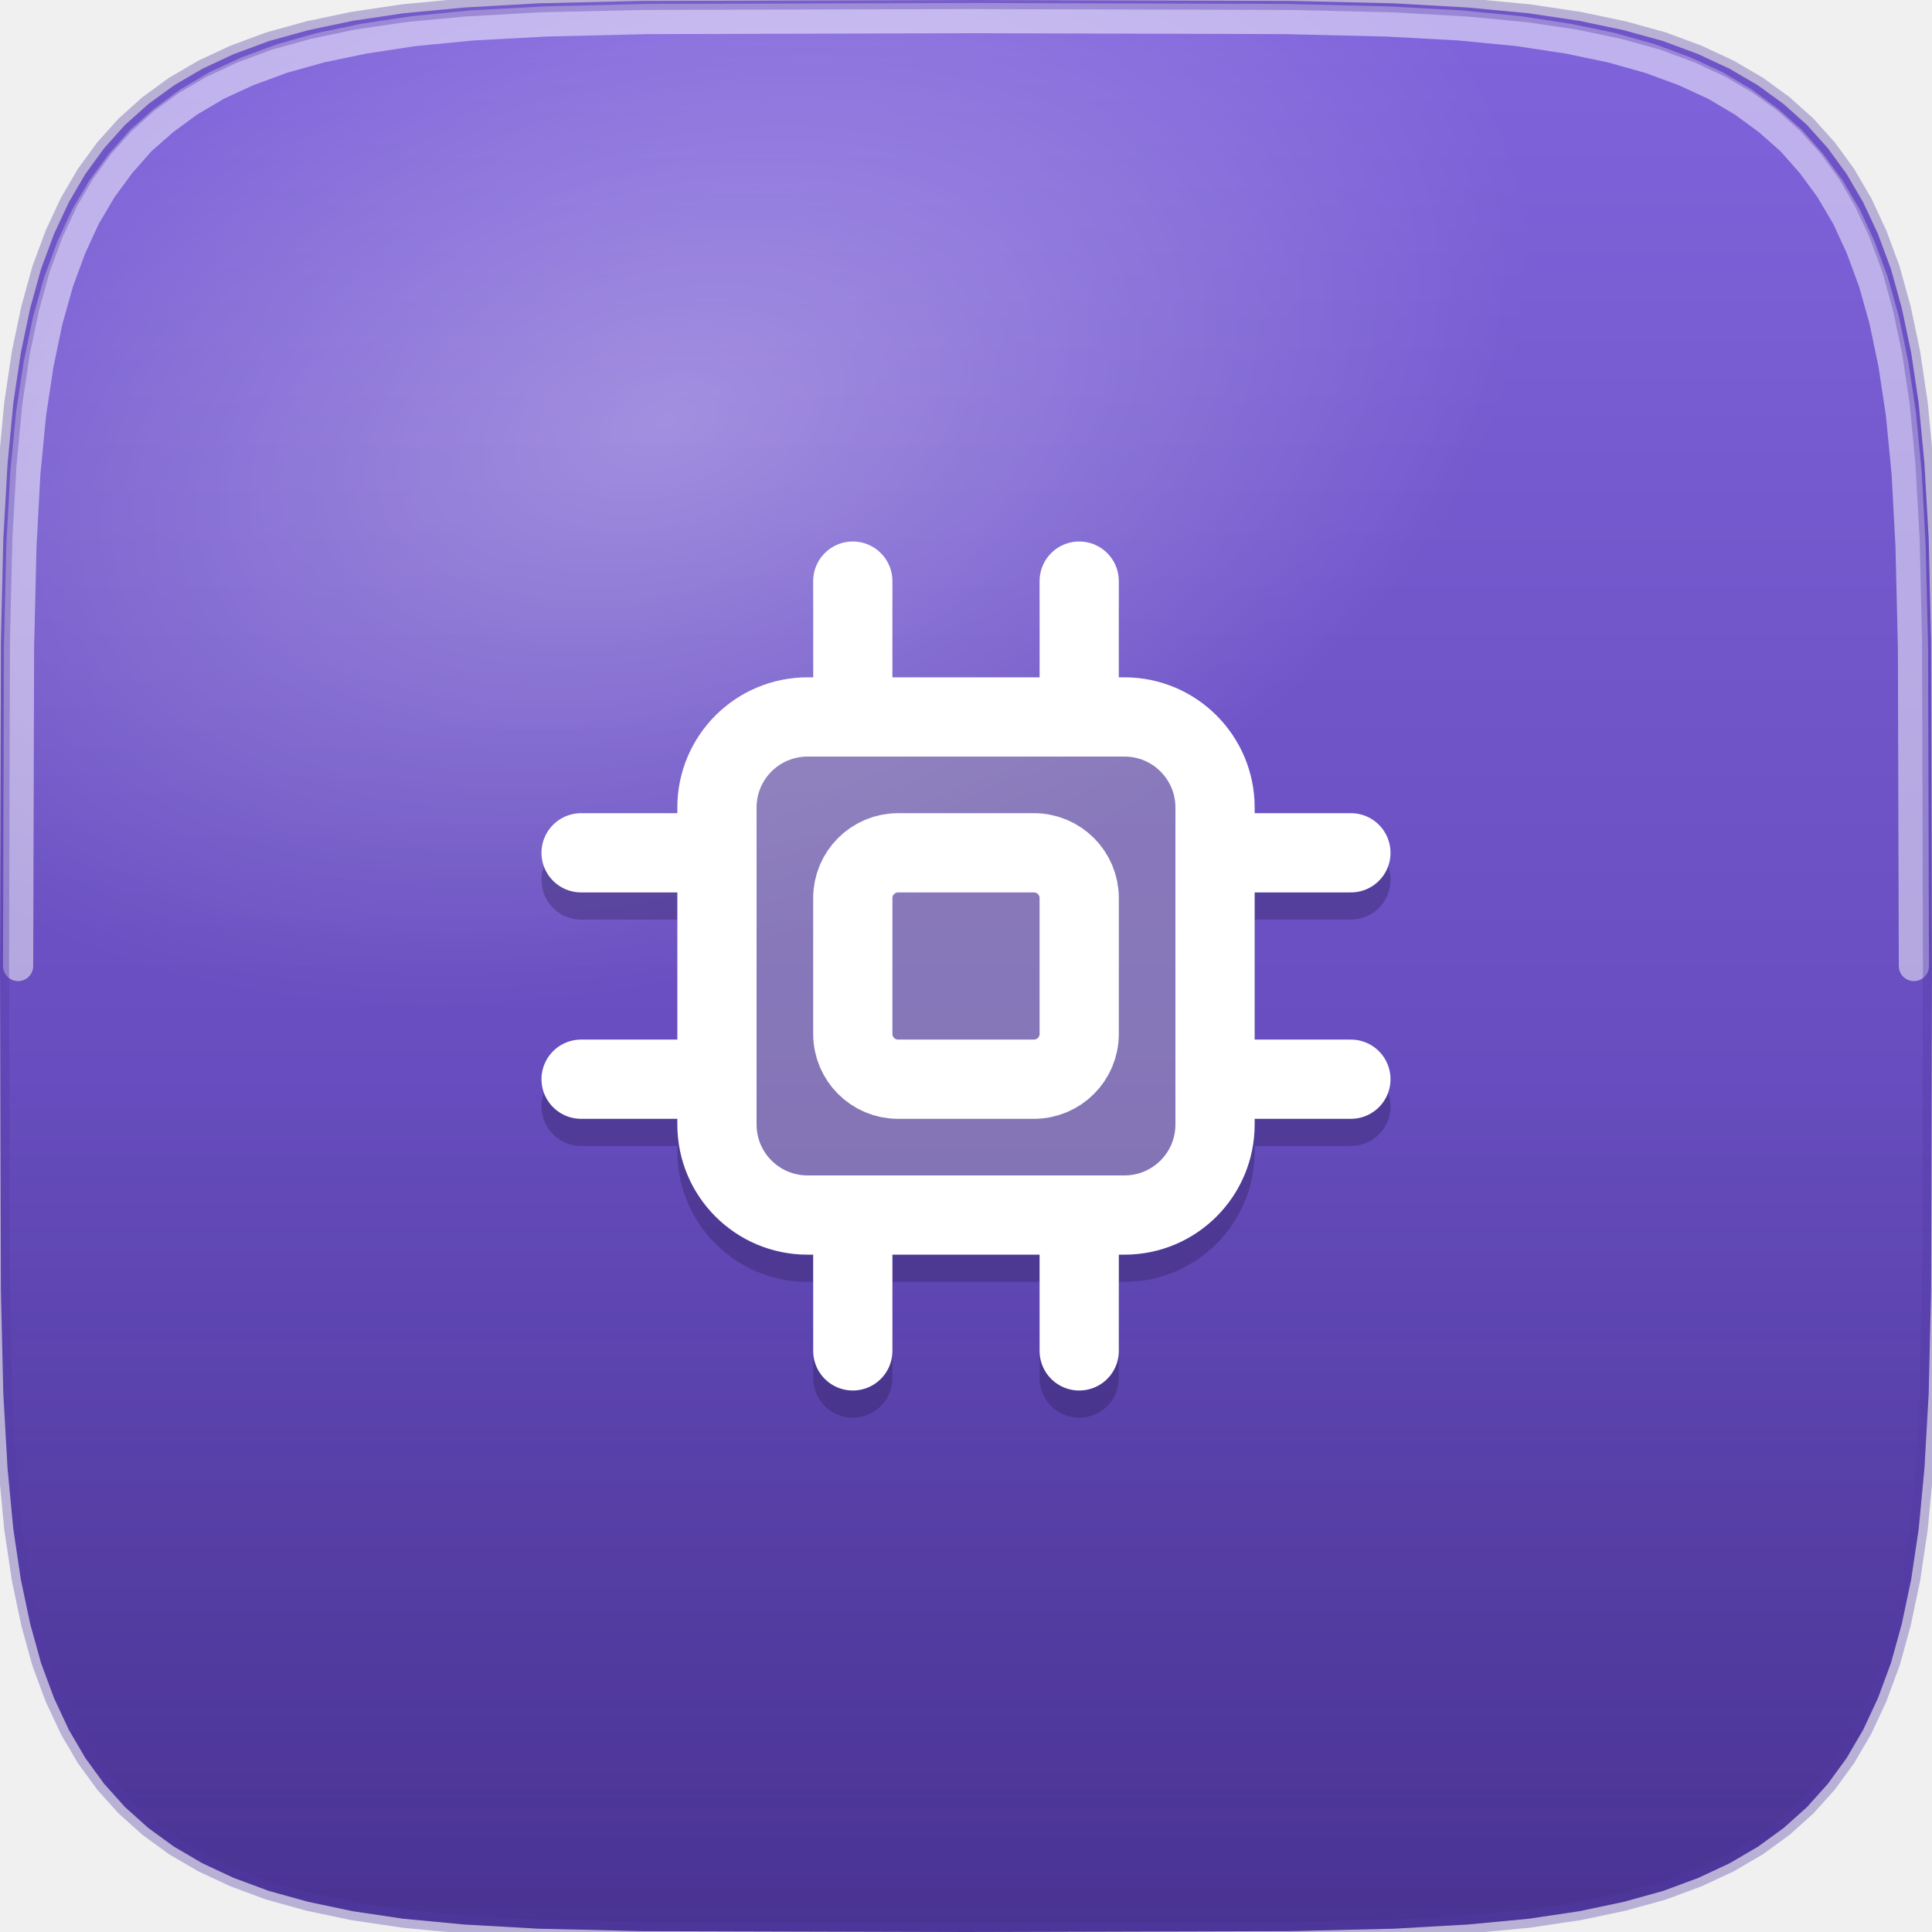
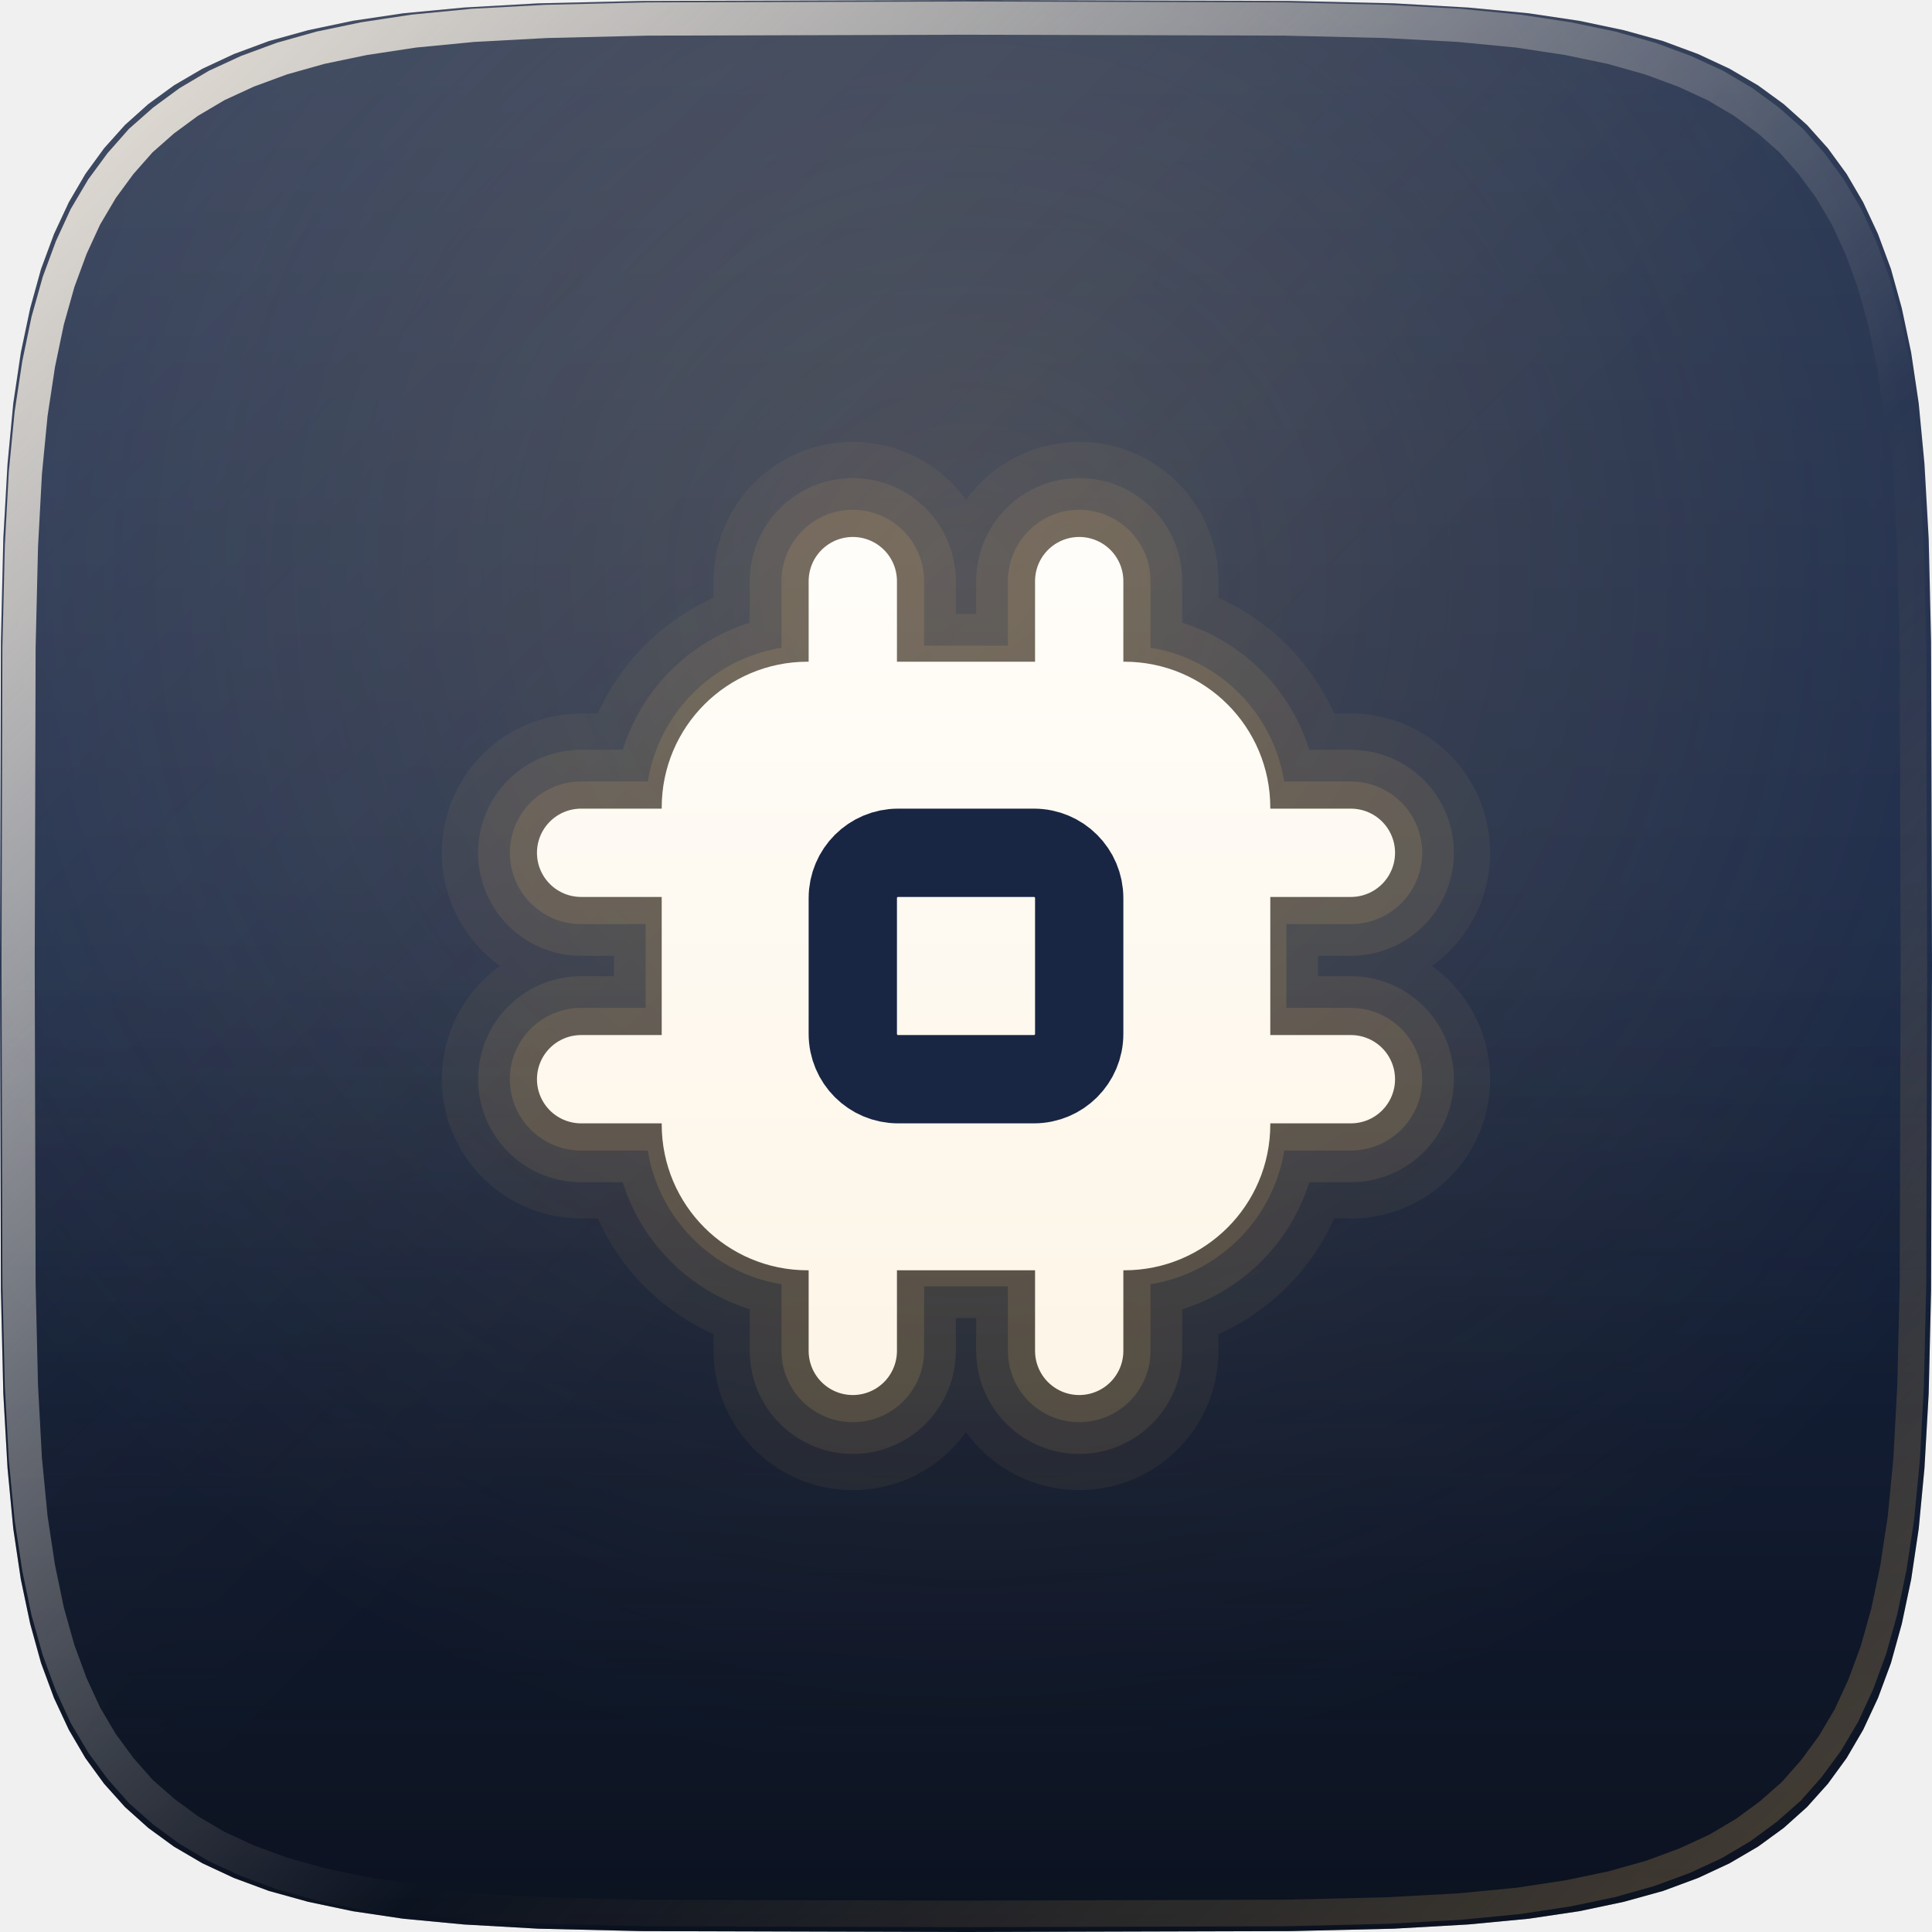
<svg xmlns="http://www.w3.org/2000/svg" width="64" height="64" viewBox="0 0 64 64">
  <defs>
    <linearGradient id="lb" x1="0" y1="0" x2="0" y2="1">
-       <stop offset="0" stop-color="#8064DC" />
-       <stop offset="1" stop-color="#533BA7" />
+       <stop offset="0" stop-color="#293857" />
+       <stop offset="0.45" stop-color="#1B2B4C" />
+       <stop offset="1" stop-color="#0E1626" />
    </linearGradient>
-     <radialGradient id="ls" cx="0.5" cy="0.5" r="0.5">
-       <stop offset="0" stop-color="#FFFFFF" stop-opacity="0.32" />
-       <stop offset="1" stop-color="#FFFFFF" stop-opacity="0" />
+     <radialGradient id="lk" cx="0.5" cy="0.3" r="0.62">
+       <stop offset="0" stop-color="#F5C26B" stop-opacity="0.18" />
+       <stop offset="1" stop-color="#F5C26B" stop-opacity="0" />
    </radialGradient>
+     <linearGradient id="ls" x1="0" y1="0" x2="1" y2="1">
+       <stop offset="0" stop-color="#FEF6E9" stop-opacity="0.08" />
+       <stop offset="0.3" stop-color="#FEF6E9" stop-opacity="0.044" />
+       <stop offset="0.52" stop-color="#FEF6E9" stop-opacity="0" />
+     </linearGradient>
    <linearGradient id="lh" x1="0" y1="0" x2="0" y2="1">
-       <stop offset="0.55" stop-color="#2B1E56" stop-opacity="0" />
-       <stop offset="1" stop-color="#2B1E56" stop-opacity="0.26" />
+       <stop offset="0.5" stop-color="#080C15" stop-opacity="0" />
+       <stop offset="1" stop-color="#080C15" stop-opacity="0.4" />
+     </linearGradient>
+     <linearGradient id="lr" x1="0" y1="0" x2="1" y2="1">
+       <stop offset="0" stop-color="#FEF6E9" stop-opacity="0.9" />
+       <stop offset="0.36" stop-color="#FEF6E9" stop-opacity="0.36" />
+       <stop offset="0.6" stop-color="#FEF6E9" stop-opacity="0" />
+     </linearGradient>
+     <linearGradient id="le" x1="0" y1="0" x2="1" y2="1">
+       <stop offset="0.6" stop-color="#F5C26B" stop-opacity="0" />
+       <stop offset="1" stop-color="#F5C26B" stop-opacity="0.252" />
    </linearGradient>
    <clipPath id="lc">
      <path d="M64.00 32.00L63.97 42.75L63.89 46.17L63.75 48.64L63.56 50.64L63.31 52.32L63.00 53.79L62.64 55.09L62.21 56.25L61.72 57.30L61.17 58.24L60.55 59.09L59.86 59.86L59.09 60.55L58.24 61.17L57.30 61.72L56.25 62.21L55.09 62.64L53.79 63.00L52.32 63.31L50.64 63.56L48.64 63.75L46.17 63.89L42.75 63.97L32.00 64.00L21.25 63.97L17.83 63.89L15.36 63.75L13.36 63.56L11.68 63.31L10.21 63.00L8.91 62.64L7.75 62.21L6.70 61.72L5.76 61.17L4.91 60.55L4.14 59.86L3.45 59.09L2.83 58.24L2.28 57.30L1.79 56.25L1.36 55.09L1.00 53.79L0.69 52.32L0.44 50.64L0.25 48.64L0.11 46.17L0.03 42.75L0.00 32.00L0.03 21.25L0.11 17.83L0.25 15.36L0.44 13.36L0.69 11.68L1.00 10.21L1.36 8.91L1.79 7.75L2.28 6.70L2.83 5.76L3.45 4.91L4.14 4.14L4.91 3.45L5.76 2.83L6.70 2.28L7.75 1.79L8.91 1.36L10.21 1.00L11.68 0.69L13.36 0.44L15.36 0.25L17.83 0.11L21.25 0.03L32.00 0.00L42.75 0.03L46.17 0.11L48.64 0.25L50.64 0.44L52.32 0.69L53.79 1.00L55.09 1.36L56.25 1.79L57.30 2.28L58.24 2.83L59.09 3.45L59.86 4.14L60.55 4.91L61.17 5.76L61.72 6.70L62.21 7.75L62.64 8.91L63.00 10.21L63.31 11.68L63.56 13.36L63.75 15.36L63.89 17.83L63.97 21.25Z" />
    </clipPath>
+     <linearGradient id="lg" gradientUnits="userSpaceOnUse" x1="0" y1="3" x2="0" y2="21">
+       <stop offset="0" stop-color="#FFFDF9" />
+       <stop offset="1" stop-color="#FDF5E7" />
+     </linearGradient>
+     <clipPath id="lf">
+       <path d="M8.5 6.5H15.5A2 2 0 0 1 17.5 8.5V15.5A2 2 0 0 1 15.5 17.5H8.5A2 2 0 0 1 6.5 15.5V8.5A2 2 0 0 1 8.5 6.5Z" />
+     </clipPath>
  </defs>
  <path d="M64.00 32.00L63.97 42.75L63.89 46.17L63.75 48.64L63.56 50.64L63.31 52.32L63.00 53.79L62.64 55.09L62.21 56.25L61.72 57.30L61.17 58.24L60.55 59.09L59.86 59.86L59.09 60.55L58.24 61.17L57.30 61.72L56.25 62.21L55.09 62.64L53.79 63.00L52.32 63.31L50.64 63.56L48.64 63.75L46.17 63.89L42.75 63.97L32.00 64.00L21.25 63.97L17.83 63.89L15.36 63.75L13.36 63.56L11.68 63.31L10.21 63.00L8.91 62.64L7.75 62.21L6.70 61.72L5.76 61.17L4.91 60.55L4.14 59.86L3.45 59.09L2.83 58.24L2.28 57.30L1.79 56.25L1.36 55.09L1.00 53.79L0.69 52.32L0.44 50.64L0.25 48.64L0.11 46.17L0.03 42.75L0.00 32.00L0.03 21.25L0.11 17.83L0.25 15.36L0.44 13.36L0.69 11.68L1.00 10.21L1.36 8.91L1.79 7.75L2.28 6.70L2.83 5.76L3.45 4.91L4.14 4.14L4.91 3.45L5.76 2.83L6.70 2.28L7.75 1.79L8.91 1.36L10.21 1.00L11.68 0.69L13.36 0.44L15.36 0.25L17.83 0.11L21.25 0.03L32.00 0.00L42.75 0.03L46.17 0.11L48.64 0.25L50.64 0.44L52.32 0.69L53.79 1.00L55.09 1.36L56.25 1.79L57.30 2.28L58.24 2.83L59.09 3.45L59.86 4.14L60.55 4.91L61.17 5.76L61.72 6.70L62.21 7.75L62.64 8.91L63.00 10.21L63.31 11.68L63.56 13.36L63.75 15.36L63.89 17.83L63.97 21.25Z" fill="url(#lb)" />
  <g clip-path="url(#lc)">
-     <ellipse cx="22" cy="14" rx="30" ry="18" transform="rotate(-18 22 14)" fill="url(#ls)" />
-     <path d="M64.00 32.00L63.97 42.75L63.89 46.17L63.75 48.64L63.56 50.64L63.31 52.32L63.00 53.79L62.64 55.09L62.21 56.25L61.72 57.30L61.17 58.24L60.55 59.09L59.86 59.86L59.09 60.55L58.24 61.17L57.30 61.72L56.25 62.21L55.09 62.64L53.79 63.00L52.32 63.31L50.64 63.56L48.64 63.75L46.17 63.89L42.75 63.97L32.00 64.00L21.25 63.97L17.83 63.89L15.36 63.75L13.36 63.56L11.68 63.31L10.21 63.00L8.91 62.64L7.75 62.21L6.70 61.72L5.76 61.17L4.91 60.55L4.14 59.86L3.45 59.09L2.83 58.24L2.28 57.30L1.79 56.25L1.36 55.09L1.00 53.79L0.69 52.32L0.44 50.64L0.25 48.64L0.11 46.17L0.03 42.75L0.00 32.00L0.03 21.25L0.11 17.83L0.25 15.36L0.44 13.36L0.69 11.68L1.00 10.21L1.36 8.91L1.79 7.75L2.28 6.70L2.83 5.76L3.45 4.91L4.14 4.14L4.91 3.45L5.76 2.83L6.70 2.28L7.75 1.79L8.91 1.36L10.21 1.00L11.68 0.69L13.36 0.44L15.36 0.25L17.83 0.11L21.25 0.03L32.00 0.00L42.75 0.03L46.17 0.11L48.64 0.25L50.64 0.44L52.32 0.69L53.79 1.00L55.09 1.36L56.25 1.79L57.30 2.28L58.24 2.83L59.09 3.45L59.86 4.14L60.55 4.91L61.17 5.76L61.72 6.70L62.21 7.75L62.64 8.91L63.00 10.21L63.31 11.68L63.56 13.36L63.75 15.36L63.89 17.83L63.97 21.25Z" fill="url(#lh)" />
+     <rect width="64" height="64" fill="url(#lk)" />
+     <rect width="64" height="64" fill="url(#ls)" />
+     <rect width="64" height="64" fill="url(#lh)" />
  </g>
-   <g transform="translate(14 14.9) scale(1.5)" opacity="0.35">
-     <path d="M8.5 6.5H15.5A2 2 0 0 1 17.5 8.5V15.5A2 2 0 0 1 15.5 17.5H8.5A2 2 0 0 1 6.5 15.5V8.5A2 2 0 0 1 8.5 6.5Z" fill="#2B1E56" />
-     <path d="M8.5 6.5H15.5A2 2 0 0 1 17.5 8.5V15.5A2 2 0 0 1 15.5 17.5H8.5A2 2 0 0 1 6.5 15.5V8.5A2 2 0 0 1 8.5 6.5ZM10.5 9.5H13.5A1 1 0 0 1 14.5 10.5V13.5A1 1 0 0 1 13.5 14.5H10.5A1 1 0 0 1 9.5 13.5V10.5A1 1 0 0 1 10.5 9.5ZM9.5 3.5v3M14.5 3.5v3M9.5 17.5v3M14.5 17.5v3M3.5 9.5h3M3.5 14.5h3M17.5 9.5h3M17.5 14.5h3" fill="none" stroke="#2B1E56" stroke-width="1.75" stroke-linecap="round" stroke-linejoin="round" />
+   <path d="M63.40 32.00L63.37 42.55L63.29 45.91L63.16 48.33L62.97 50.29L62.72 51.94L62.42 53.38L62.06 54.66L61.64 55.80L61.17 56.82L60.62 57.75L60.01 58.58L59.34 59.34L58.58 60.01L57.75 60.62L56.82 61.17L55.80 61.64L54.66 62.06L53.38 62.42L51.94 62.72L50.29 62.97L48.33 63.16L45.91 63.29L42.55 63.37L32.00 63.40L21.45 63.37L18.09 63.29L15.67 63.16L13.71 62.97L12.06 62.72L10.62 62.42L9.34 62.06L8.20 61.64L7.18 61.17L6.25 60.62L5.42 60.01L4.66 59.34L3.99 58.58L3.38 57.75L2.83 56.82L2.36 55.80L1.94 54.66L1.58 53.38L1.28 51.94L1.03 50.29L0.84 48.33L0.71 45.91L0.63 42.55L0.60 32.00L0.63 21.45L0.71 18.09L0.84 15.67L1.03 13.71L1.28 12.06L1.58 10.62L1.94 9.34L2.36 8.20L2.83 7.18L3.38 6.25L3.99 5.42L4.66 4.66L5.42 3.99L6.25 3.38L7.18 2.83L8.20 2.36L9.34 1.94L10.62 1.58L12.06 1.28L13.71 1.03L15.67 0.84L18.09 0.71L21.45 0.63L32.00 0.60L42.55 0.63L45.91 0.71L48.33 0.84L50.29 1.03L51.94 1.28L53.38 1.58L54.66 1.94L55.80 2.36L56.82 2.83L57.75 3.38L58.58 3.99L59.34 4.66L60.01 5.42L60.62 6.25L61.17 7.18L61.64 8.20L62.06 9.34L62.42 10.62L62.72 12.06L62.97 13.71L63.16 15.67L63.29 18.09L63.37 21.45Z" fill="none" stroke="url(#le)" stroke-width="0.88" />
+   <path d="M63.40 32.00L63.37 42.55L63.29 45.91L63.16 48.33L62.97 50.29L62.72 51.94L62.42 53.38L62.06 54.66L61.64 55.80L61.17 56.82L60.62 57.75L60.01 58.58L59.34 59.34L58.58 60.01L57.75 60.62L56.82 61.17L55.80 61.64L54.66 62.06L53.38 62.42L51.94 62.72L50.29 62.97L48.33 63.16L45.91 63.29L42.55 63.37L32.00 63.40L21.45 63.37L18.09 63.29L15.67 63.16L13.71 62.97L12.06 62.72L10.62 62.42L9.34 62.06L8.20 61.64L7.18 61.17L6.25 60.62L5.42 60.01L4.66 59.34L3.99 58.58L3.38 57.75L2.83 56.82L2.36 55.80L1.94 54.66L1.58 53.38L1.28 51.94L1.03 50.29L0.84 48.33L0.71 45.91L0.63 42.55L0.60 32.00L0.63 21.45L0.71 18.09L0.84 15.67L1.03 13.71L1.28 12.06L1.58 10.62L1.94 9.34L2.36 8.20L2.83 7.18L3.38 6.25L3.99 5.42L4.66 4.66L5.42 3.99L6.25 3.38L7.18 2.83L8.20 2.36L9.34 1.94L10.62 1.58L12.06 1.28L13.71 1.03L15.67 0.84L18.09 0.71L21.45 0.63L32.00 0.60L42.55 0.63L45.91 0.71L48.33 0.84L50.29 1.03L51.94 1.28L53.38 1.58L54.66 1.94L55.80 2.36L56.82 2.83L57.75 3.38L58.58 3.99L59.34 4.66L60.01 5.42L60.62 6.25L61.17 7.18L61.64 8.20L62.06 9.34L62.42 10.62L62.72 12.06L62.97 13.71L63.16 15.67L63.29 18.09L63.37 21.45Z" fill="none" stroke="url(#lr)" stroke-width="1.1" />
+   <g transform="translate(14 14) scale(1.5)">
+     <g opacity="0.062">
+       <path d="M8.5 6.5H15.5A2 2 0 0 1 17.5 8.5V15.5A2 2 0 0 1 15.5 17.5H8.5A2 2 0 0 1 6.5 15.5V8.5A2 2 0 0 1 8.5 6.5Z" fill="#F5C26B" stroke="#F5C26B" stroke-width="4.2" stroke-linejoin="round" />
+       <path d="M8.5 6.5H15.5A2 2 0 0 1 17.5 8.5V15.5A2 2 0 0 1 15.5 17.5H8.5A2 2 0 0 1 6.5 15.5V8.5A2 2 0 0 1 8.5 6.5ZM10.5 9.5H13.5A1 1 0 0 1 14.5 10.5V13.5A1 1 0 0 1 13.5 14.5H10.5A1 1 0 0 1 9.5 13.5V10.5A1 1 0 0 1 10.5 9.5ZM9.5 3.5v3M14.5 3.5v3M9.5 17.5v3M14.5 17.5v3M3.5 9.5h3M3.5 14.5h3M17.5 9.5h3M17.5 14.5h3" fill="none" stroke="#F5C26B" stroke-width="6.15" stroke-linecap="round" stroke-linejoin="round" />
+     </g>
+     <g opacity="0.095">
+       <path d="M8.5 6.5H15.5A2 2 0 0 1 17.5 8.5V15.5A2 2 0 0 1 15.5 17.5H8.5A2 2 0 0 1 6.5 15.5V8.5A2 2 0 0 1 8.5 6.5Z" fill="#F5C26B" stroke="#F5C26B" stroke-width="2.6" stroke-linejoin="round" />
+       <path d="M8.5 6.5H15.5A2 2 0 0 1 17.5 8.5V15.5A2 2 0 0 1 15.5 17.5H8.5A2 2 0 0 1 6.5 15.5V8.5A2 2 0 0 1 8.5 6.5ZM10.5 9.5H13.5A1 1 0 0 1 14.5 10.5V13.5A1 1 0 0 1 13.5 14.5H10.5A1 1 0 0 1 9.5 13.5V10.5A1 1 0 0 1 10.5 9.5ZM9.5 3.5v3M14.5 3.5v3M9.5 17.5v3M14.5 17.5v3M3.5 9.5h3M3.5 14.5h3M17.5 9.5h3M17.5 14.5h3" fill="none" stroke="#F5C26B" stroke-width="4.55" stroke-linecap="round" stroke-linejoin="round" />
+     </g>
+     <g opacity="0.14">
+       <path d="M8.5 6.5H15.5A2 2 0 0 1 17.5 8.5V15.5A2 2 0 0 1 15.5 17.5H8.5A2 2 0 0 1 6.5 15.5V8.5A2 2 0 0 1 8.5 6.5Z" fill="#F5C26B" stroke="#F5C26B" stroke-width="1.2" stroke-linejoin="round" />
+       <path d="M8.5 6.5H15.5A2 2 0 0 1 17.5 8.5V15.5A2 2 0 0 1 15.5 17.5H8.5A2 2 0 0 1 6.5 15.5V8.5A2 2 0 0 1 8.5 6.5ZM10.5 9.5H13.5A1 1 0 0 1 14.5 10.5V13.5A1 1 0 0 1 13.5 14.5H10.5A1 1 0 0 1 9.5 13.5V10.5A1 1 0 0 1 10.5 9.5ZM9.5 3.5v3M14.5 3.5v3M9.5 17.5v3M14.5 17.5v3M3.5 9.5h3M3.5 14.5h3M17.5 9.5h3M17.5 14.5h3" fill="none" stroke="#F5C26B" stroke-width="3.15" stroke-linecap="round" stroke-linejoin="round" />
+     </g>
+     <path d="M8.5 6.5H15.5A2 2 0 0 1 17.5 8.5V15.5A2 2 0 0 1 15.5 17.5H8.5A2 2 0 0 1 6.5 15.5V8.5A2 2 0 0 1 8.5 6.5Z" fill="url(#lg)" />
+     <path d="M8.5 6.5H15.5A2 2 0 0 1 17.5 8.5V15.5A2 2 0 0 1 15.5 17.5H8.5A2 2 0 0 1 6.5 15.5V8.5A2 2 0 0 1 8.5 6.5ZM10.5 9.5H13.5A1 1 0 0 1 14.5 10.5V13.5A1 1 0 0 1 13.5 14.5H10.5A1 1 0 0 1 9.5 13.5V10.5A1 1 0 0 1 10.5 9.5ZM9.5 3.5v3M14.5 3.5v3M9.5 17.5v3M14.5 17.5v3M3.5 9.5h3M3.5 14.5h3M17.5 9.5h3M17.5 14.5h3" fill="none" stroke="url(#lg)" stroke-width="1.95" stroke-linecap="round" stroke-linejoin="round" />
+     <g clip-path="url(#lf)">
+       <path d="M8.5 6.5H15.5A2 2 0 0 1 17.5 8.5V15.5A2 2 0 0 1 15.5 17.5H8.5A2 2 0 0 1 6.5 15.5V8.5A2 2 0 0 1 8.5 6.5ZM10.5 9.5H13.5A1 1 0 0 1 14.5 10.5V13.5A1 1 0 0 1 13.5 14.5H10.5A1 1 0 0 1 9.5 13.5V10.5A1 1 0 0 1 10.5 9.5ZM9.5 3.5v3M14.5 3.5v3M9.5 17.5v3M14.5 17.5v3M3.5 9.5h3M3.5 14.5h3M17.5 9.5h3M17.5 14.5h3" fill="none" stroke="#182643" stroke-width="1.95" stroke-linecap="round" stroke-linejoin="round" />
+     </g>
+     <path d="M8.5 6.5H15.5A2 2 0 0 1 17.5 8.5V15.5A2 2 0 0 1 15.5 17.5H8.5A2 2 0 0 1 6.5 15.5V8.5A2 2 0 0 1 8.5 6.5Z" fill="none" stroke="url(#lg)" stroke-width="2.44" stroke-linejoin="round" />
  </g>
-   <g transform="translate(14 14) scale(1.5)">
-     <path d="M8.5 6.5H15.5A2 2 0 0 1 17.5 8.5V15.5A2 2 0 0 1 15.5 17.5H8.5A2 2 0 0 1 6.5 15.5V8.5A2 2 0 0 1 8.5 6.5Z" fill="#FFFFFF" fill-opacity="0.3" />
-     <path d="M8.5 6.5H15.5A2 2 0 0 1 17.5 8.5V15.5A2 2 0 0 1 15.5 17.5H8.5A2 2 0 0 1 6.5 15.5V8.5A2 2 0 0 1 8.5 6.5ZM10.5 9.5H13.5A1 1 0 0 1 14.5 10.5V13.5A1 1 0 0 1 13.5 14.5H10.5A1 1 0 0 1 9.5 13.5V10.5A1 1 0 0 1 10.5 9.5ZM9.5 3.5v3M14.5 3.5v3M9.5 17.5v3M14.5 17.5v3M3.5 9.5h3M3.5 14.5h3M17.5 9.5h3M17.5 14.5h3" fill="none" stroke="#FFFFFF" stroke-width="1.75" stroke-linecap="round" stroke-linejoin="round" />
-   </g>
-   <path d="M0.60 32.00L0.63 21.45L0.71 18.09L0.84 15.67L1.03 13.71L1.28 12.06L1.58 10.62L1.94 9.34L2.36 8.20L2.83 7.18L3.38 6.25L3.99 5.42L4.66 4.66L5.42 3.99L6.25 3.38L7.18 2.83L8.20 2.36L9.34 1.94L10.62 1.58L12.06 1.28L13.71 1.03L15.67 0.84L18.09 0.71L21.45 0.63L32.00 0.60L42.55 0.63L45.91 0.71L48.33 0.84L50.29 1.03L51.94 1.28L53.38 1.58L54.66 1.94L55.80 2.36L56.82 2.83L57.75 3.38L58.58 3.99L59.34 4.66L60.01 5.42L60.62 6.25L61.17 7.18L61.64 8.20L62.06 9.34L62.42 10.62L62.72 12.06L62.97 13.71L63.16 15.67L63.29 18.09L63.37 21.45L63.40 32.00" fill="none" stroke="#FFFFFF" stroke-opacity="0.5" stroke-width="1" stroke-linecap="round" />
-   <path d="M64.00 32.00L63.97 42.75L63.89 46.17L63.75 48.64L63.56 50.64L63.31 52.32L63.00 53.79L62.64 55.09L62.21 56.25L61.72 57.30L61.17 58.24L60.55 59.09L59.86 59.86L59.09 60.55L58.24 61.17L57.30 61.72L56.25 62.21L55.09 62.64L53.79 63.00L52.32 63.31L50.64 63.56L48.64 63.75L46.17 63.89L42.75 63.97L32.00 64.00L21.25 63.97L17.83 63.89L15.36 63.75L13.36 63.56L11.68 63.31L10.21 63.00L8.91 62.64L7.75 62.21L6.70 61.72L5.76 61.17L4.91 60.55L4.14 59.86L3.45 59.09L2.83 58.24L2.28 57.30L1.79 56.25L1.36 55.09L1.00 53.79L0.69 52.32L0.44 50.64L0.25 48.64L0.11 46.17L0.03 42.75L0.00 32.00L0.03 21.25L0.11 17.83L0.25 15.36L0.44 13.36L0.69 11.68L1.00 10.21L1.36 8.91L1.79 7.75L2.28 6.70L2.83 5.76L3.45 4.91L4.14 4.14L4.91 3.45L5.76 2.83L6.70 2.28L7.75 1.79L8.91 1.36L10.21 1.00L11.68 0.69L13.36 0.44L15.36 0.25L17.83 0.11L21.25 0.03L32.00 0.00L42.75 0.03L46.17 0.11L48.64 0.25L50.64 0.44L52.32 0.69L53.79 1.00L55.09 1.36L56.25 1.79L57.30 2.28L58.24 2.83L59.09 3.45L59.86 4.14L60.55 4.91L61.17 5.76L61.72 6.70L62.21 7.75L62.64 8.91L63.00 10.21L63.31 11.68L63.56 13.36L63.75 15.36L63.89 17.83L63.97 21.25Z" fill="none" stroke="#533BA7" stroke-opacity="0.35" stroke-width="0.6" />
</svg>
